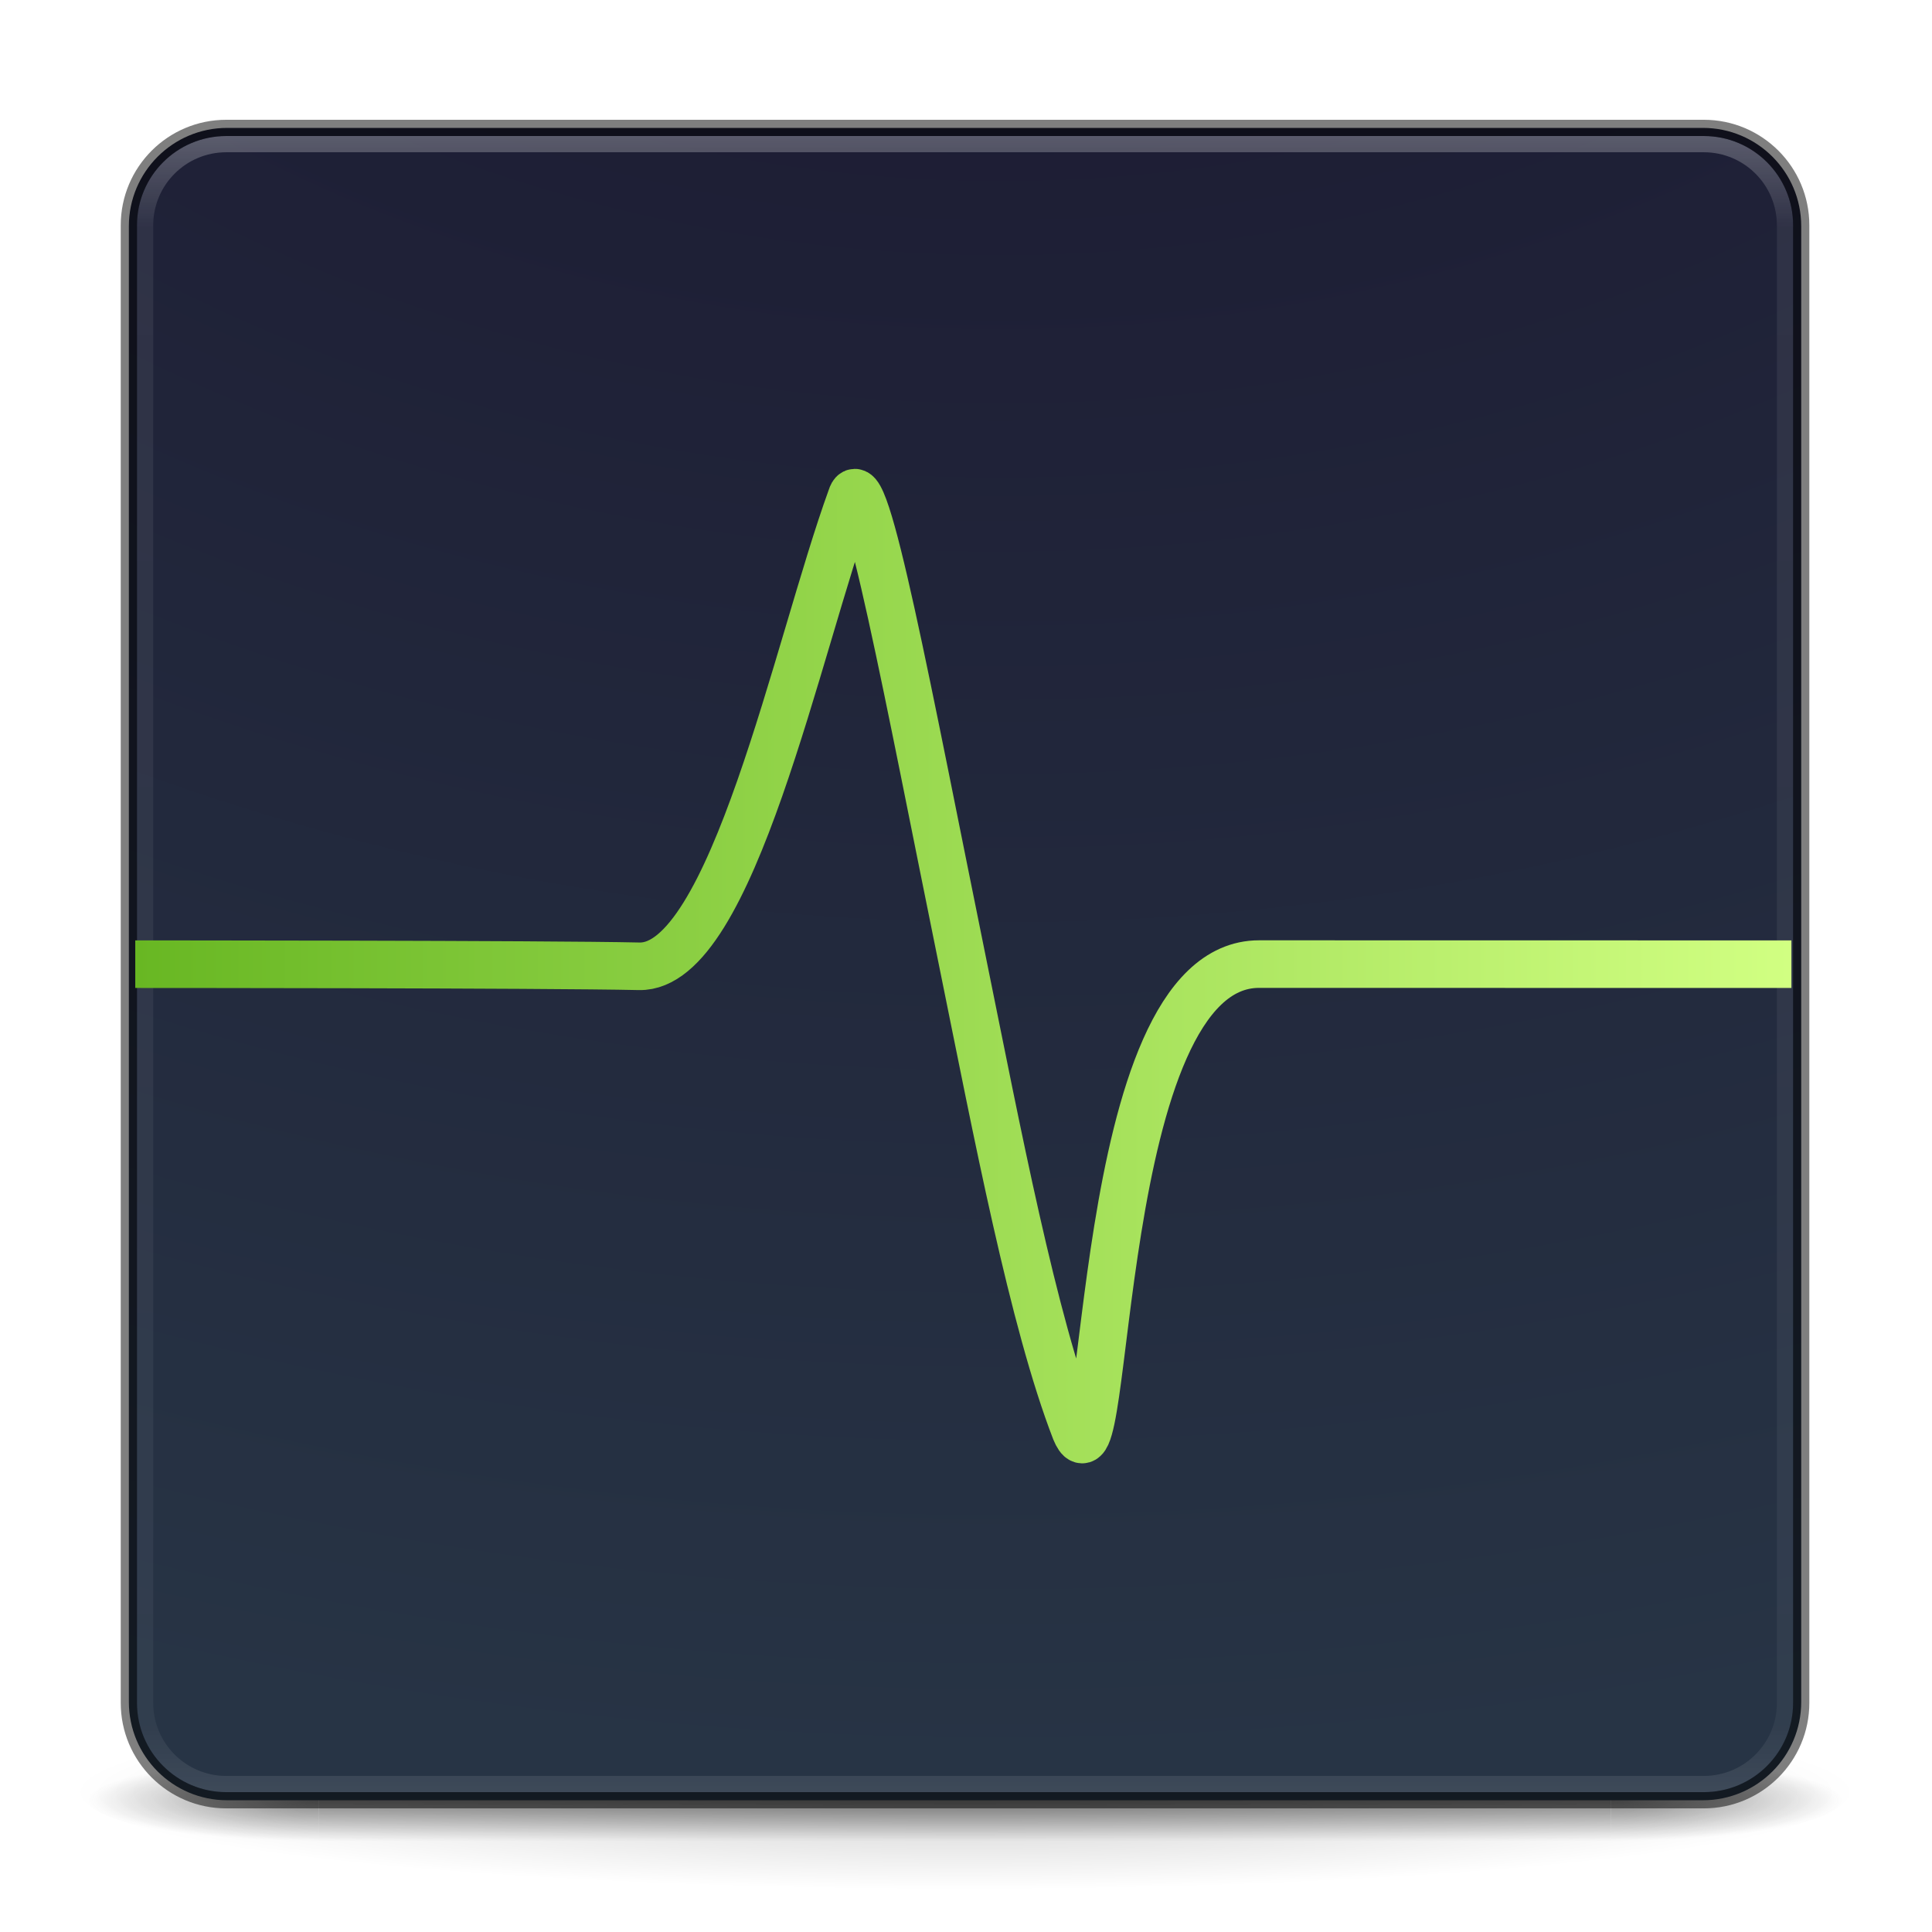
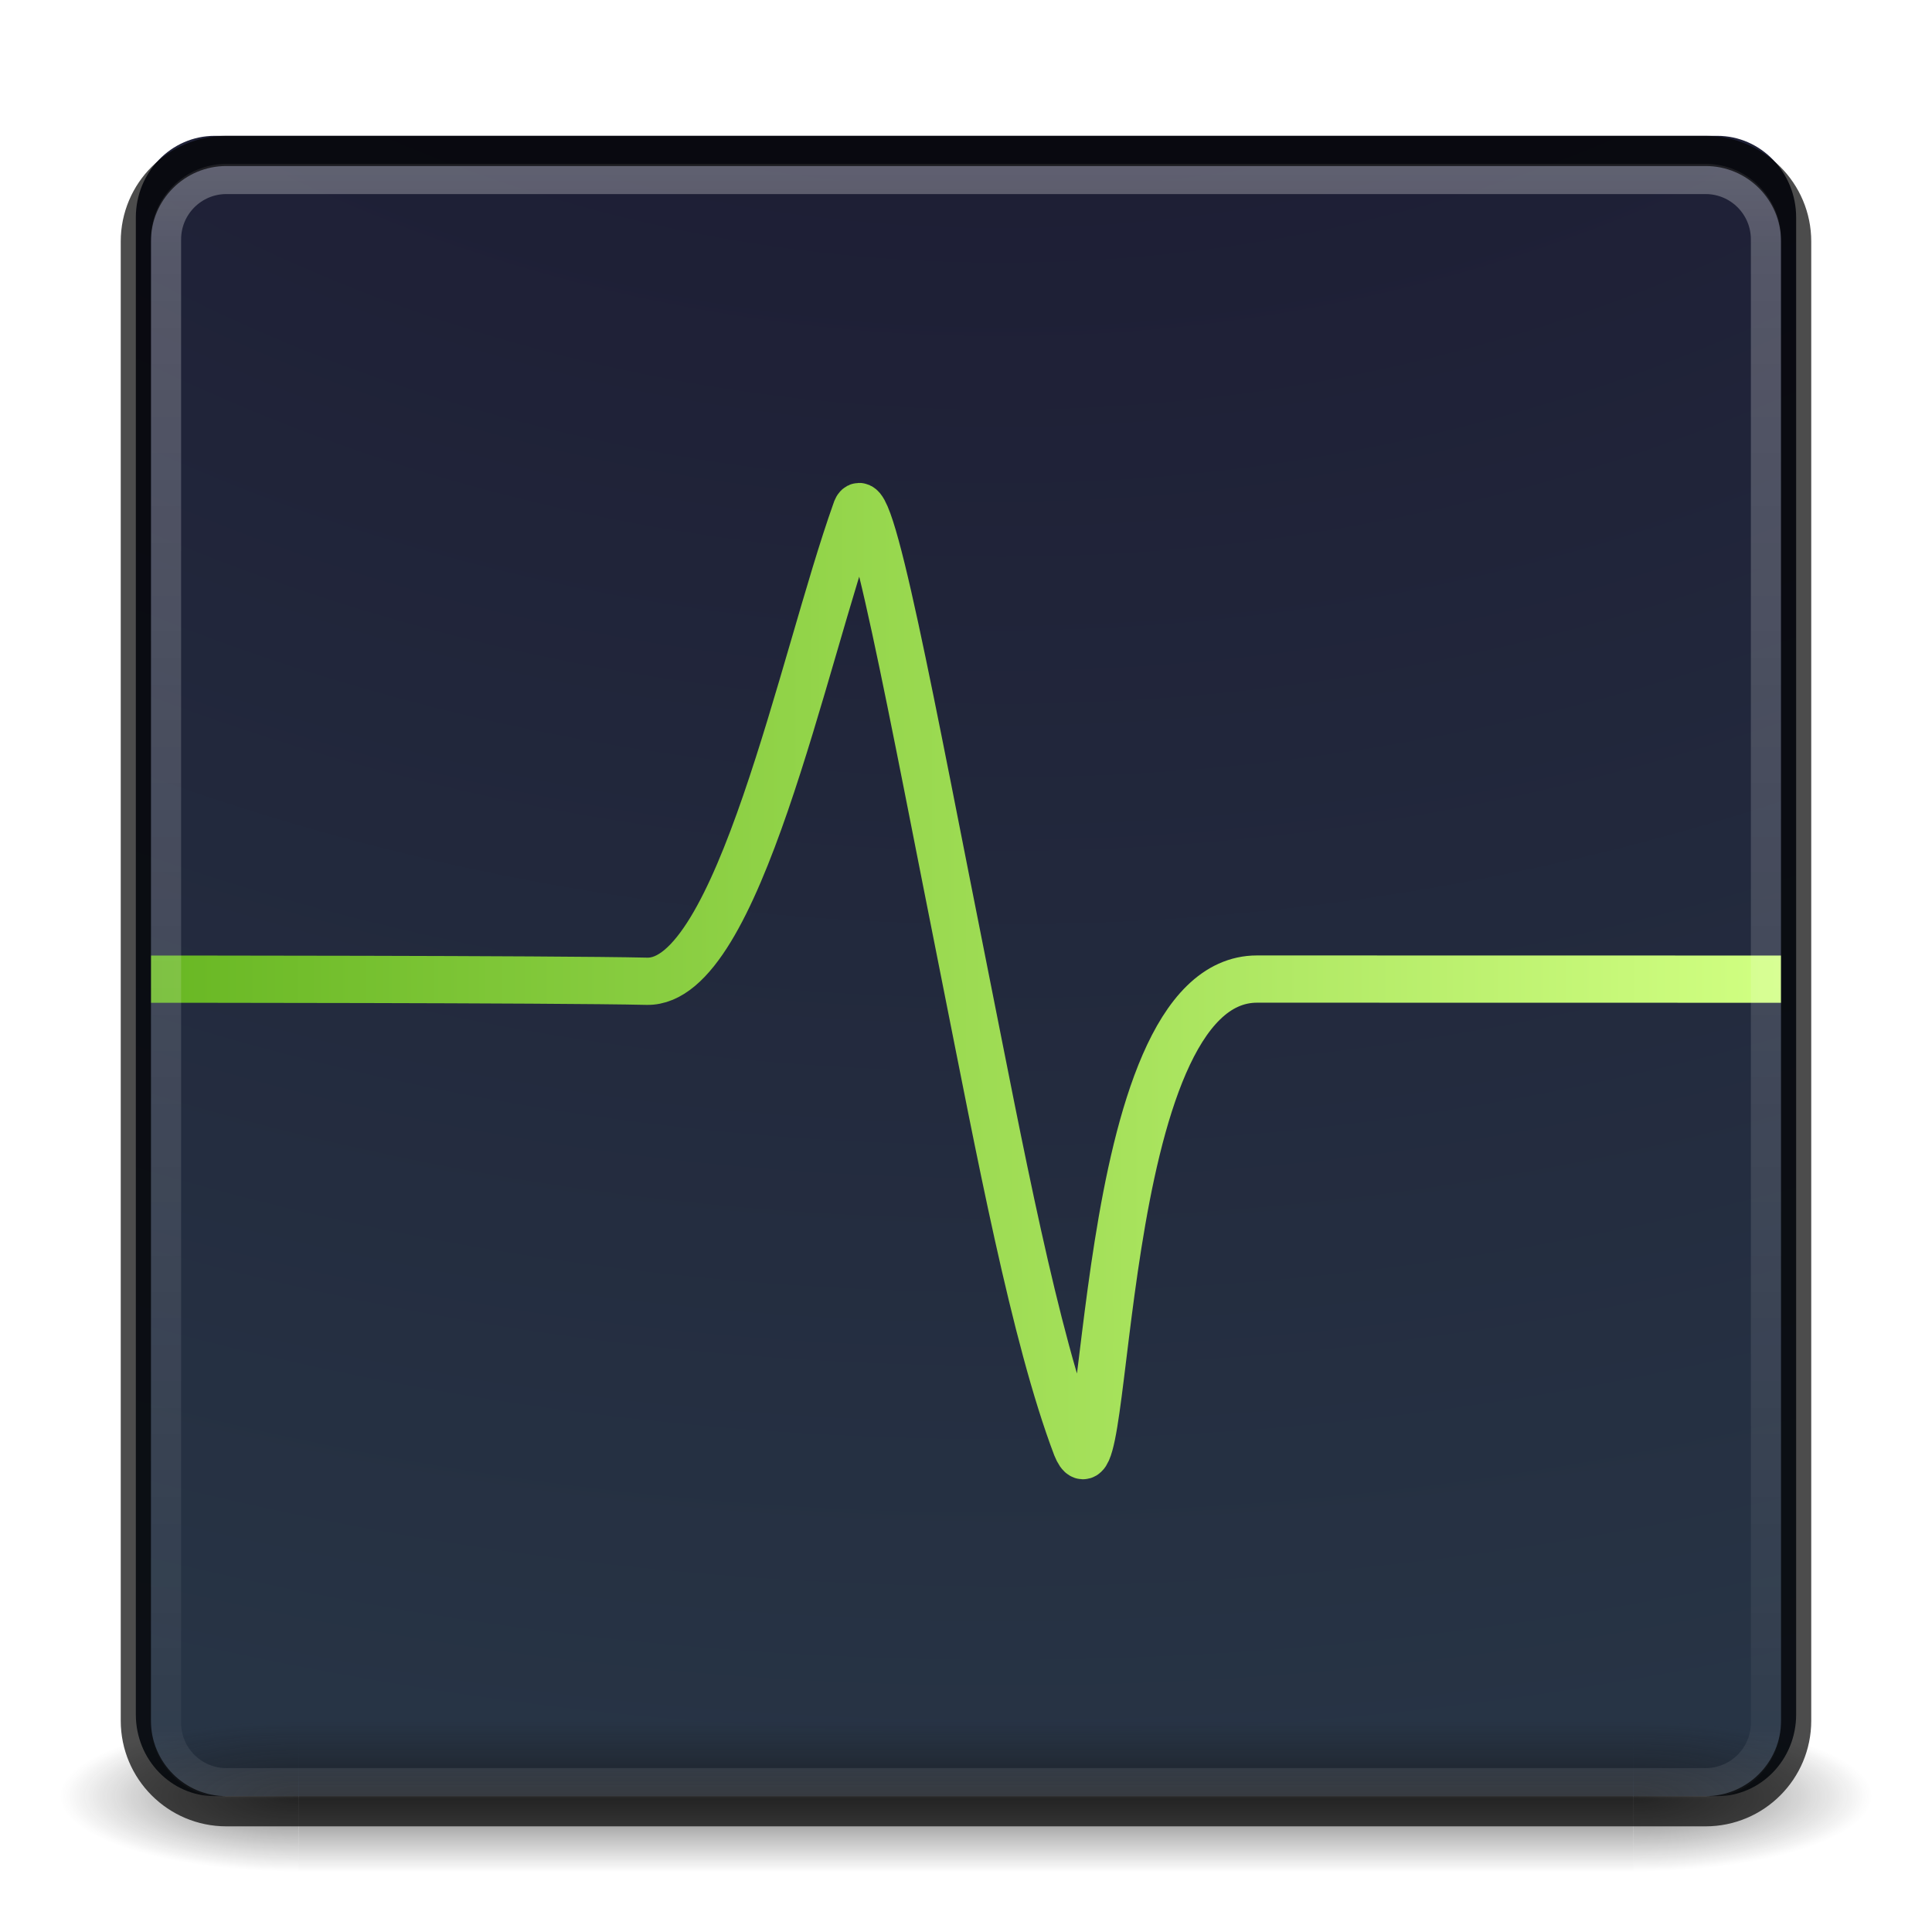
<svg xmlns="http://www.w3.org/2000/svg" xmlns:xlink="http://www.w3.org/1999/xlink" height="64" id="svg11300" style="display:inline;enable-background:new" version="1.0" viewBox="0 0 64 64" width="64">
  <defs id="defs3">
    <linearGradient id="linearGradient4210">
      <stop style="stop-color:#68b723;stop-opacity:1" offset="0" id="stop4212" />
      <stop style="stop-color:#d1ff82;stop-opacity:1" offset="1" id="stop4214" />
    </linearGradient>
    <linearGradient id="linearGradient10457">
      <stop id="stop10453" offset="0" style="stop-color:#000000;stop-opacity:1;" />
      <stop id="stop10455" offset="1" style="stop-color:#000000;stop-opacity:0;" />
    </linearGradient>
    <linearGradient id="linearGradient4712">
      <stop id="stop4708" offset="0" style="stop-color:#000000;stop-opacity:1;" />
      <stop id="stop4710" offset="1" style="stop-color:#000000;stop-opacity:0;" />
    </linearGradient>
    <linearGradient id="linearGradient4187">
      <stop id="stop4189" offset="0" style="stop-color:#ffffff;stop-opacity:1" />
      <stop id="stop4191" offset="0.021" style="stop-color:#ffffff;stop-opacity:0.235" />
      <stop id="stop4193" offset="0.977" style="stop-color:#ffffff;stop-opacity:0.157" />
      <stop id="stop4195" offset="1" style="stop-color:#ffffff;stop-opacity:0.392" />
    </linearGradient>
    <linearGradient id="linearGradient3702-501-757-6-946">
      <stop id="stop3228" offset="0" style="stop-color:#181818;stop-opacity:0" />
      <stop id="stop3230" offset="0.5" style="stop-color:#181818;stop-opacity:1" />
      <stop id="stop3232" offset="1" style="stop-color:#181818;stop-opacity:0" />
    </linearGradient>
    <linearGradient gradientTransform="matrix(1.432432,0,0,1.436283,189.6216,145.5292)" gradientUnits="userSpaceOnUse" xlink:href="#linearGradient4187" id="linearGradient3904" x1="24" x2="24" y1="5.909" y2="42.092" />
    <radialGradient cx="6.73" cy="9.957" fx="6.2" fy="9.957" gradientTransform="matrix(0,13.39398,-16.44353,0,388.902,33.10632)" gradientUnits="userSpaceOnUse" xlink:href="#linearGradient27416-1-2-0-1" id="radialGradient4147" r="12.672" />
    <radialGradient cx="4.993" cy="43.5" fx="4.993" fy="43.5" gradientTransform="matrix(3.163875,0,0,1,230.2971,164)" gradientUnits="userSpaceOnUse" xlink:href="#linearGradient4712" id="radialGradient2873-966-168-714" r="2.5" />
    <radialGradient cx="4.993" cy="43.5" fx="4.993" fy="43.5" gradientTransform="matrix(3.163875,0,0,1,-217.7029,-251)" gradientUnits="userSpaceOnUse" xlink:href="#linearGradient4712" id="radialGradient2875-742-326-419" r="2.5" />
    <linearGradient gradientTransform="matrix(1.57895,0,0,0.7142857,186.1052,176.4286)" gradientUnits="userSpaceOnUse" xlink:href="#linearGradient3702-501-757-6-946" id="linearGradient2877-634-617-908" x1="25.058" x2="25.058" y1="47.028" y2="39.999" />
    <linearGradient id="linearGradient27416-1-2-0-1">
      <stop id="stop27420-2-0-8-7" offset="0" style="stop-color:#8cd5ff;stop-opacity:1" />
      <stop id="stop10017" offset="0.555" style="stop-color:#3689e6;stop-opacity:1" />
      <stop id="stop27422-3-5-3-3" offset="1" style="stop-color:#3689e6;stop-opacity:1" />
    </linearGradient>
    <linearGradient gradientTransform="translate(0,1)" gradientUnits="userSpaceOnUse" xlink:href="#linearGradient10457" id="linearGradient10667" x1="224" x2="224" y1="196" y2="172" />
    <linearGradient gradientUnits="userSpaceOnUse" xlink:href="#linearGradient10457" id="linearGradient10681" x1="224" x2="224" y1="196" y2="172" />
    <linearGradient gradientTransform="translate(0,-1)" gradientUnits="userSpaceOnUse" xlink:href="#linearGradient10457" id="linearGradient10691" x1="229" x2="229" y1="197" y2="173" />
    <radialGradient cx="-4.029" cy="93.468" r="35.338" fx="-4.029" fy="93.468" id="radialGradient4377" xlink:href="#linearGradient10457" gradientUnits="userSpaceOnUse" gradientTransform="matrix(0.8371166,0,0,0.09132183,69.04334,87.58072)" />
    <radialGradient cx="4.993" cy="43.5" r="2.5" fx="4.993" fy="43.5" id="radialGradient2455-1" xlink:href="#linearGradient3688-166-749-5" gradientUnits="userSpaceOnUse" gradientTransform="matrix(2.003784,0,0,1.4,27.98813,-17.4)" />
    <linearGradient id="linearGradient3688-166-749-5">
      <stop id="stop2883-0" style="stop-color:#181818;stop-opacity:1" offset="0" />
      <stop id="stop2885-5" style="stop-color:#181818;stop-opacity:0" offset="1" />
    </linearGradient>
    <radialGradient cx="4.993" cy="43.5" r="2.5" fx="4.993" fy="43.5" id="radialGradient2457-5" xlink:href="#linearGradient3688-166-749-5" gradientUnits="userSpaceOnUse" gradientTransform="matrix(2.003784,0,0,1.4,-20.01187,-104.4)" />
    <linearGradient x1="25.058" y1="47.028" x2="25.058" y2="39.999" id="linearGradient2459-7" xlink:href="#linearGradient3702-501-757-6-946" gradientUnits="userSpaceOnUse" />
-     <radialGradient xlink:href="#linearGradient2867-449-88-871-390-598-476-591-434-148-57-177-8-3-3-6-4-8-8-8-5-3" id="radialGradient4147-3" gradientUnits="userSpaceOnUse" gradientTransform="matrix(0,6.628478,-8.137654,0,147.8788,-33.08533)" cx="6.73" cy="9.957" fx="6.2" fy="9.957" r="12.672" />
+     <radialGradient xlink:href="#linearGradient2867-449-88-871-390-598-476-591-434-148-57-177-8-3-3-6-4-8-8-8-5-3" id="radialGradient4147-3" gradientUnits="userSpaceOnUse" gradientTransform="matrix(0,6.580705,-8.079003,0,147.3178,-32.28831)" cx="6.73" cy="9.957" fx="6.2" fy="9.957" r="12.672" />
    <linearGradient id="linearGradient2867-449-88-871-390-598-476-591-434-148-57-177-8-3-3-6-4-8-8-8-5-3">
      <stop offset="0" style="stop-color:#0e141f;stop-opacity:1" id="stop3750-1-0-7-6-6-1-3-9-3-6" />
      <stop id="stop4207" style="stop-color:#1d1d34;stop-opacity:1" offset="0.355" />
      <stop offset="1" style="stop-color:#273445;stop-opacity:1" id="stop3756-1-6-2-6-6-1-96-6-0-7" />
    </linearGradient>
-     <linearGradient x1="24" y1="5" x2="24" y2="43" id="linearGradient3159" xlink:href="#linearGradient3924-776" gradientUnits="userSpaceOnUse" gradientTransform="matrix(1.468204,0,0,1.468204,30.43388,33.44876)" />
+     <linearGradient x1="24" y1="5" x2="24" y2="43" id="linearGradient3159" xlink:href="#linearGradient3924-776" gradientUnits="userSpaceOnUse" gradientTransform="matrix(1.459618,0,0,1.459618,31.17144,33.21836)" />
    <linearGradient id="linearGradient3924-776">
      <stop id="stop3124" style="stop-color:#ffffff;stop-opacity:1" offset="0" />
-       <stop id="stop3126" style="stop-color:#ffffff;stop-opacity:0.235" offset="0.063" />
+       <stop id="stop3126" style="stop-color:#ffffff;stop-opacity:0.8" offset="0.063" />
      <stop id="stop3128" style="stop-color:#ffffff;stop-opacity:0.157" offset="0.951" />
      <stop id="stop3130" style="stop-color:#ffffff;stop-opacity:0.392" offset="1" />
    </linearGradient>
    <filter style="color-interpolation-filters:sRGB" id="filter7132">
      <feGaussianBlur stdDeviation="1 1" result="blur" id="feGaussianBlur7134" />
    </filter>
-     <linearGradient xlink:href="#linearGradient4210" id="linearGradient4216" x1="38.183" y1="68.752" x2="93.045" y2="68.752" gradientUnits="userSpaceOnUse" />
+     <linearGradient xlink:href="#linearGradient4210" id="linearGradient4216" x1="38.183" y1="68.752" x2="93.045" y2="68.752" gradientUnits="userSpaceOnUse" gradientTransform="matrix(0.9842983,0,0,1.002323,1.118449,0.3370348)" />
+     <linearGradient gradientTransform="matrix(1.432432,0,0,1.436283,31.32388,34.7784)" gradientUnits="userSpaceOnUse" xlink:href="#linearGradient3924-776" id="linearGradient3180" y2="43" x2="24" y1="5" x1="24" />
+     <radialGradient gradientTransform="matrix(0,8.37415,-10.28078,0,169.2411,-42.51389)" gradientUnits="userSpaceOnUse" xlink:href="#linearGradient2867-449-88-871-390-598-476-591-434-148-57-177-8-3-3-6-4-8-8-8-5-7-8" id="radialGradient3988-3" fy="9.957" fx="6.953" r="12.672" cy="9.957" cx="6.953" />
+     <radialGradient gradientTransform="matrix(2.003784,0,0,1.4,27.98813,-17.4)" gradientUnits="userSpaceOnUse" xlink:href="#linearGradient3688-166-749-5" id="radialGradient3337-2-2" fy="43.5" fx="4.993" r="2.5" cy="43.5" cx="4.993" />
+     <radialGradient gradientTransform="matrix(2.003784,0,0,1.4,-20.01187,-104.4)" gradientUnits="userSpaceOnUse" xlink:href="#linearGradient3688-166-749-5" id="radialGradient3339-1-4" fy="43.5" fx="4.993" r="2.5" cy="43.5" cx="4.993" />
+     <linearGradient gradientUnits="userSpaceOnUse" xlink:href="#linearGradient3702-501-757-6-946" id="linearGradient4159" y2="39.999" x2="25.058" y1="47.028" x1="25.058" />
+     <linearGradient id="linearGradient2867-449-88-871-390-598-476-591-434-148-57-177-8-3-3-6-4-8-8-8-5-7-8">
+       <stop offset="0" style="stop-color:#404648;stop-opacity:1" id="stop3750-1-0-7-6-6-1-3-9-3-9-2" />
+       <stop offset="1" style="stop-color:#0c1011;stop-opacity:1" id="stop3754-1-8-5-2-7-6-7-1-9-1-0" />
+     </linearGradient>
  </defs>
  <g style="display:inline" id="g7334" transform="translate(-33.70226,-36.74917)">
-     <path d="M 95.253,96.116 A 29.582,3.227 0 0 1 36.089,96.116 A 29.582,3.227 0 1 1 95.253,96.116 Z" id="path3041" style="color:#000000;display:inline;overflow:visible;visibility:visible;opacity:0.2;fill:url(#radialGradient4377);fill-opacity:1;fill-rule:nonzero;stroke:none;stroke-width:1;marker:none;enable-background:accumulate" />
-     <g style="display:inline;opacity:0.5" id="g3712" transform="matrix(1.528646,0,0,0.3841836,28.98327,79.6733)">
-       <rect style="fill:url(#radialGradient2455-1);fill-opacity:1;stroke:none" id="rect2801-6" y="40" x="38" height="7" width="5" />
-       <rect style="fill:url(#radialGradient2457-5);fill-opacity:1;stroke:none" id="rect3696-7" transform="scale(-1,-1)" y="-47" x="-10" height="7" width="5" />
-       <rect style="fill:url(#linearGradient2459-7);fill-opacity:1;stroke:none" id="rect3700-5" y="40" x="10" height="7" width="28" />
+     <rect width="55" height="55" rx="2.614" ry="2.703" x="38.202" y="41.249" id="rect5505-21-3" style="color:#000000;clip-rule:nonzero;display:inline;overflow:visible;visibility:visible;opacity:1;isolation:auto;mix-blend-mode:normal;color-interpolation:sRGB;color-interpolation-filters:linearRGB;solid-color:#000000;solid-opacity:1;fill:url(#radialGradient4147-3);fill-opacity:1;fill-rule:nonzero;stroke:none;stroke-width:1;stroke-linecap:butt;stroke-linejoin:miter;stroke-miterlimit:4;stroke-dasharray:none;stroke-dashoffset:0;stroke-opacity:1;marker:none;color-rendering:auto;image-rendering:auto;shape-rendering:auto;text-rendering:auto;enable-background:accumulate" />
+     <path id="path7088" d="m 38.702,69.185 c 0,0 13.407,0 16.429,0.07 3.023,0.07 5.155,-10.624 6.916,-15.563 0.419,-1.412 1.857,6.55 3.647,15.507 1.11,5.557 2.275,11.828 3.662,15.478 1.151,2.804 0.539,-15.499 5.99,-15.495 4.518,0.003 17.356,0.003 17.356,0.003" style="fill:#d1ff82;fill-opacity:0;fill-rule:evenodd;stroke:url(#linearGradient4216);stroke-width:1.565;stroke-linecap:butt;stroke-linejoin:miter;stroke-miterlimit:4;stroke-dasharray:none;stroke-opacity:1" />
+     <g style="opacity:0.6" id="g3712-8-2-4-4" transform="matrix(1.57895,0,0,0.7142857,27.80751,65.17774)">
+       <rect style="fill:url(#radialGradient3337-2-2);fill-opacity:1;stroke:none" id="rect2801-5-5-7-9" y="40" x="38" height="7" width="5" />
+       <rect style="fill:url(#radialGradient3339-1-4);fill-opacity:1;stroke:none" id="rect3696-3-0-3-7" transform="scale(-1,-1)" y="-47" x="-10" height="7" width="5" />
+       <rect style="fill:url(#linearGradient4159);fill-opacity:1;stroke:none" id="rect3700-5-6-8-4" y="40" x="10" height="7" width="28" />
    </g>
-     <rect width="55.399" height="55.399" rx="3.256" ry="3.256" x="37.971" y="40.986" id="rect5505-21-3" style="color:#000000;clip-rule:nonzero;display:inline;overflow:visible;visibility:visible;opacity:1;isolation:auto;mix-blend-mode:normal;color-interpolation:sRGB;color-interpolation-filters:linearRGB;solid-color:#000000;solid-opacity:1;fill:url(#radialGradient4147-3);fill-opacity:1;fill-rule:nonzero;stroke:none;stroke-width:1;stroke-linecap:butt;stroke-linejoin:miter;stroke-miterlimit:4;stroke-dasharray:none;stroke-dashoffset:0;stroke-opacity:1;marker:none;color-rendering:auto;image-rendering:auto;shape-rendering:auto;text-rendering:auto;enable-background:accumulate" />
-     <rect width="54.324" height="54.324" rx="2.689" ry="2.689" x="38.509" y="41.524" id="rect6741-7" style="display:inline;opacity:0.3;fill:none;stroke:url(#linearGradient3159);stroke-width:0.538;stroke-linecap:round;stroke-linejoin:round;stroke-miterlimit:4;stroke-dasharray:none;stroke-dashoffset:0;stroke-opacity:1" />
-     <rect width="55.399" height="55.399" rx="3.227" ry="3.227" x="37.971" y="40.986" id="rect5505-21-6" style="color:#000000;clip-rule:nonzero;display:inline;overflow:visible;visibility:visible;opacity:0.5;isolation:auto;mix-blend-mode:normal;color-interpolation:sRGB;color-interpolation-filters:linearRGB;solid-color:#000000;solid-opacity:1;fill:none;fill-opacity:1;fill-rule:nonzero;stroke:#000000;stroke-width:0.538;stroke-linecap:round;stroke-linejoin:round;stroke-miterlimit:4;stroke-dasharray:none;stroke-dashoffset:0;stroke-opacity:1;marker:none;color-rendering:auto;image-rendering:auto;shape-rendering:auto;text-rendering:auto;enable-background:accumulate" />
-     <path id="path7088" d="M 38.183,68.689 C 38.183,68.689 51.804,68.689 54.875,68.759 C 57.946,68.829 60.112,58.16 61.901,53.232 C 62.327,51.823 63.788,59.767 65.607,68.703 C 66.735,74.247 67.918,80.504 69.327,84.145 C 70.496,86.942 69.874,68.682 75.412,68.686 C 80.002,68.689 93.045,68.689 93.045,68.689" style="fill:#d1ff82;fill-rule:evenodd;stroke:url(#linearGradient4216);stroke-width:1.576;stroke-linecap:butt;stroke-linejoin:miter;stroke-miterlimit:4;stroke-dasharray:none;stroke-opacity:1;fill-opacity:0" />
+     <rect style="opacity:0.3;fill:none;stroke:url(#linearGradient3180);stroke-width:1;stroke-linecap:round;stroke-linejoin:round;stroke-miterlimit:4;stroke-dasharray:none;stroke-dashoffset:0;stroke-opacity:1" id="rect6741-5-0-2-3" y="42.678" x="39.202" ry="2" rx="2" height="53.142" width="53" />
+     <rect style="color:#000000;display:inline;overflow:visible;visibility:visible;opacity:0.7;fill:none;stroke:#000000;stroke-width:1;stroke-linecap:round;stroke-linejoin:round;stroke-miterlimit:4;stroke-dasharray:none;stroke-dashoffset:0;stroke-opacity:1;marker:none;enable-background:accumulate" id="rect5505-21-3-8-9-1-1" y="41.749" x="38.202" ry="3" rx="3" height="55" width="55" />
  </g>
</svg>
